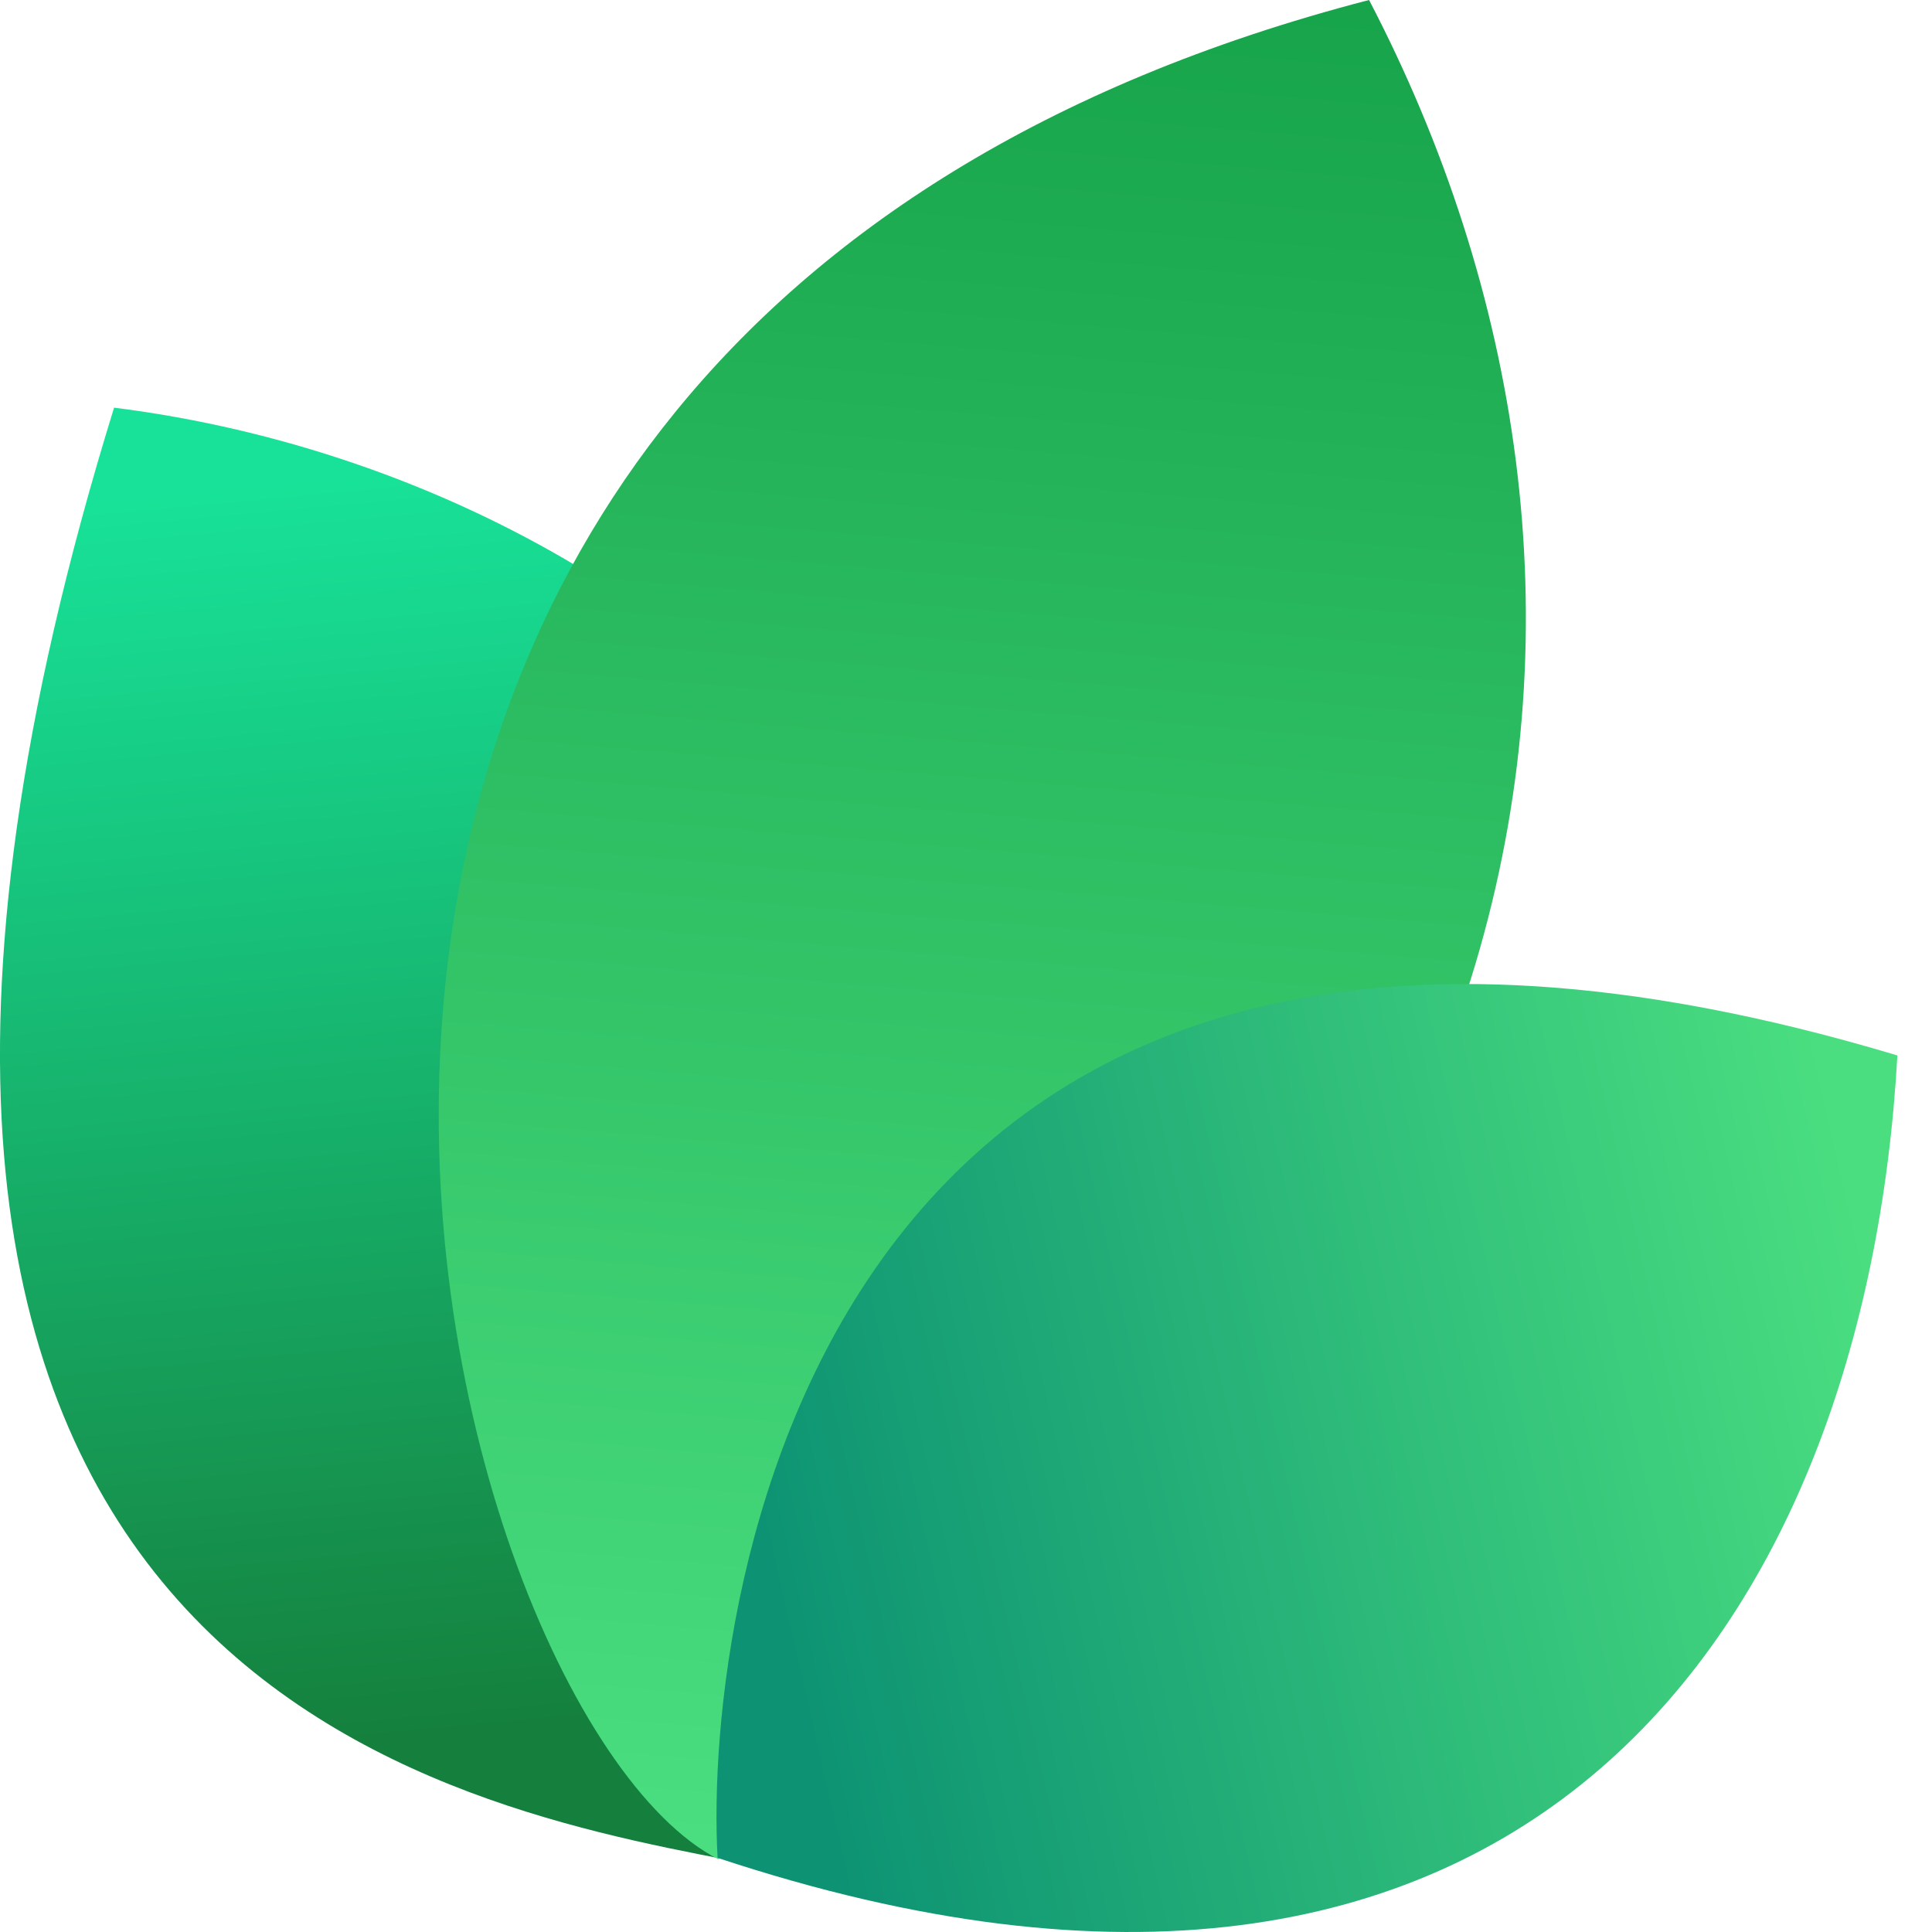
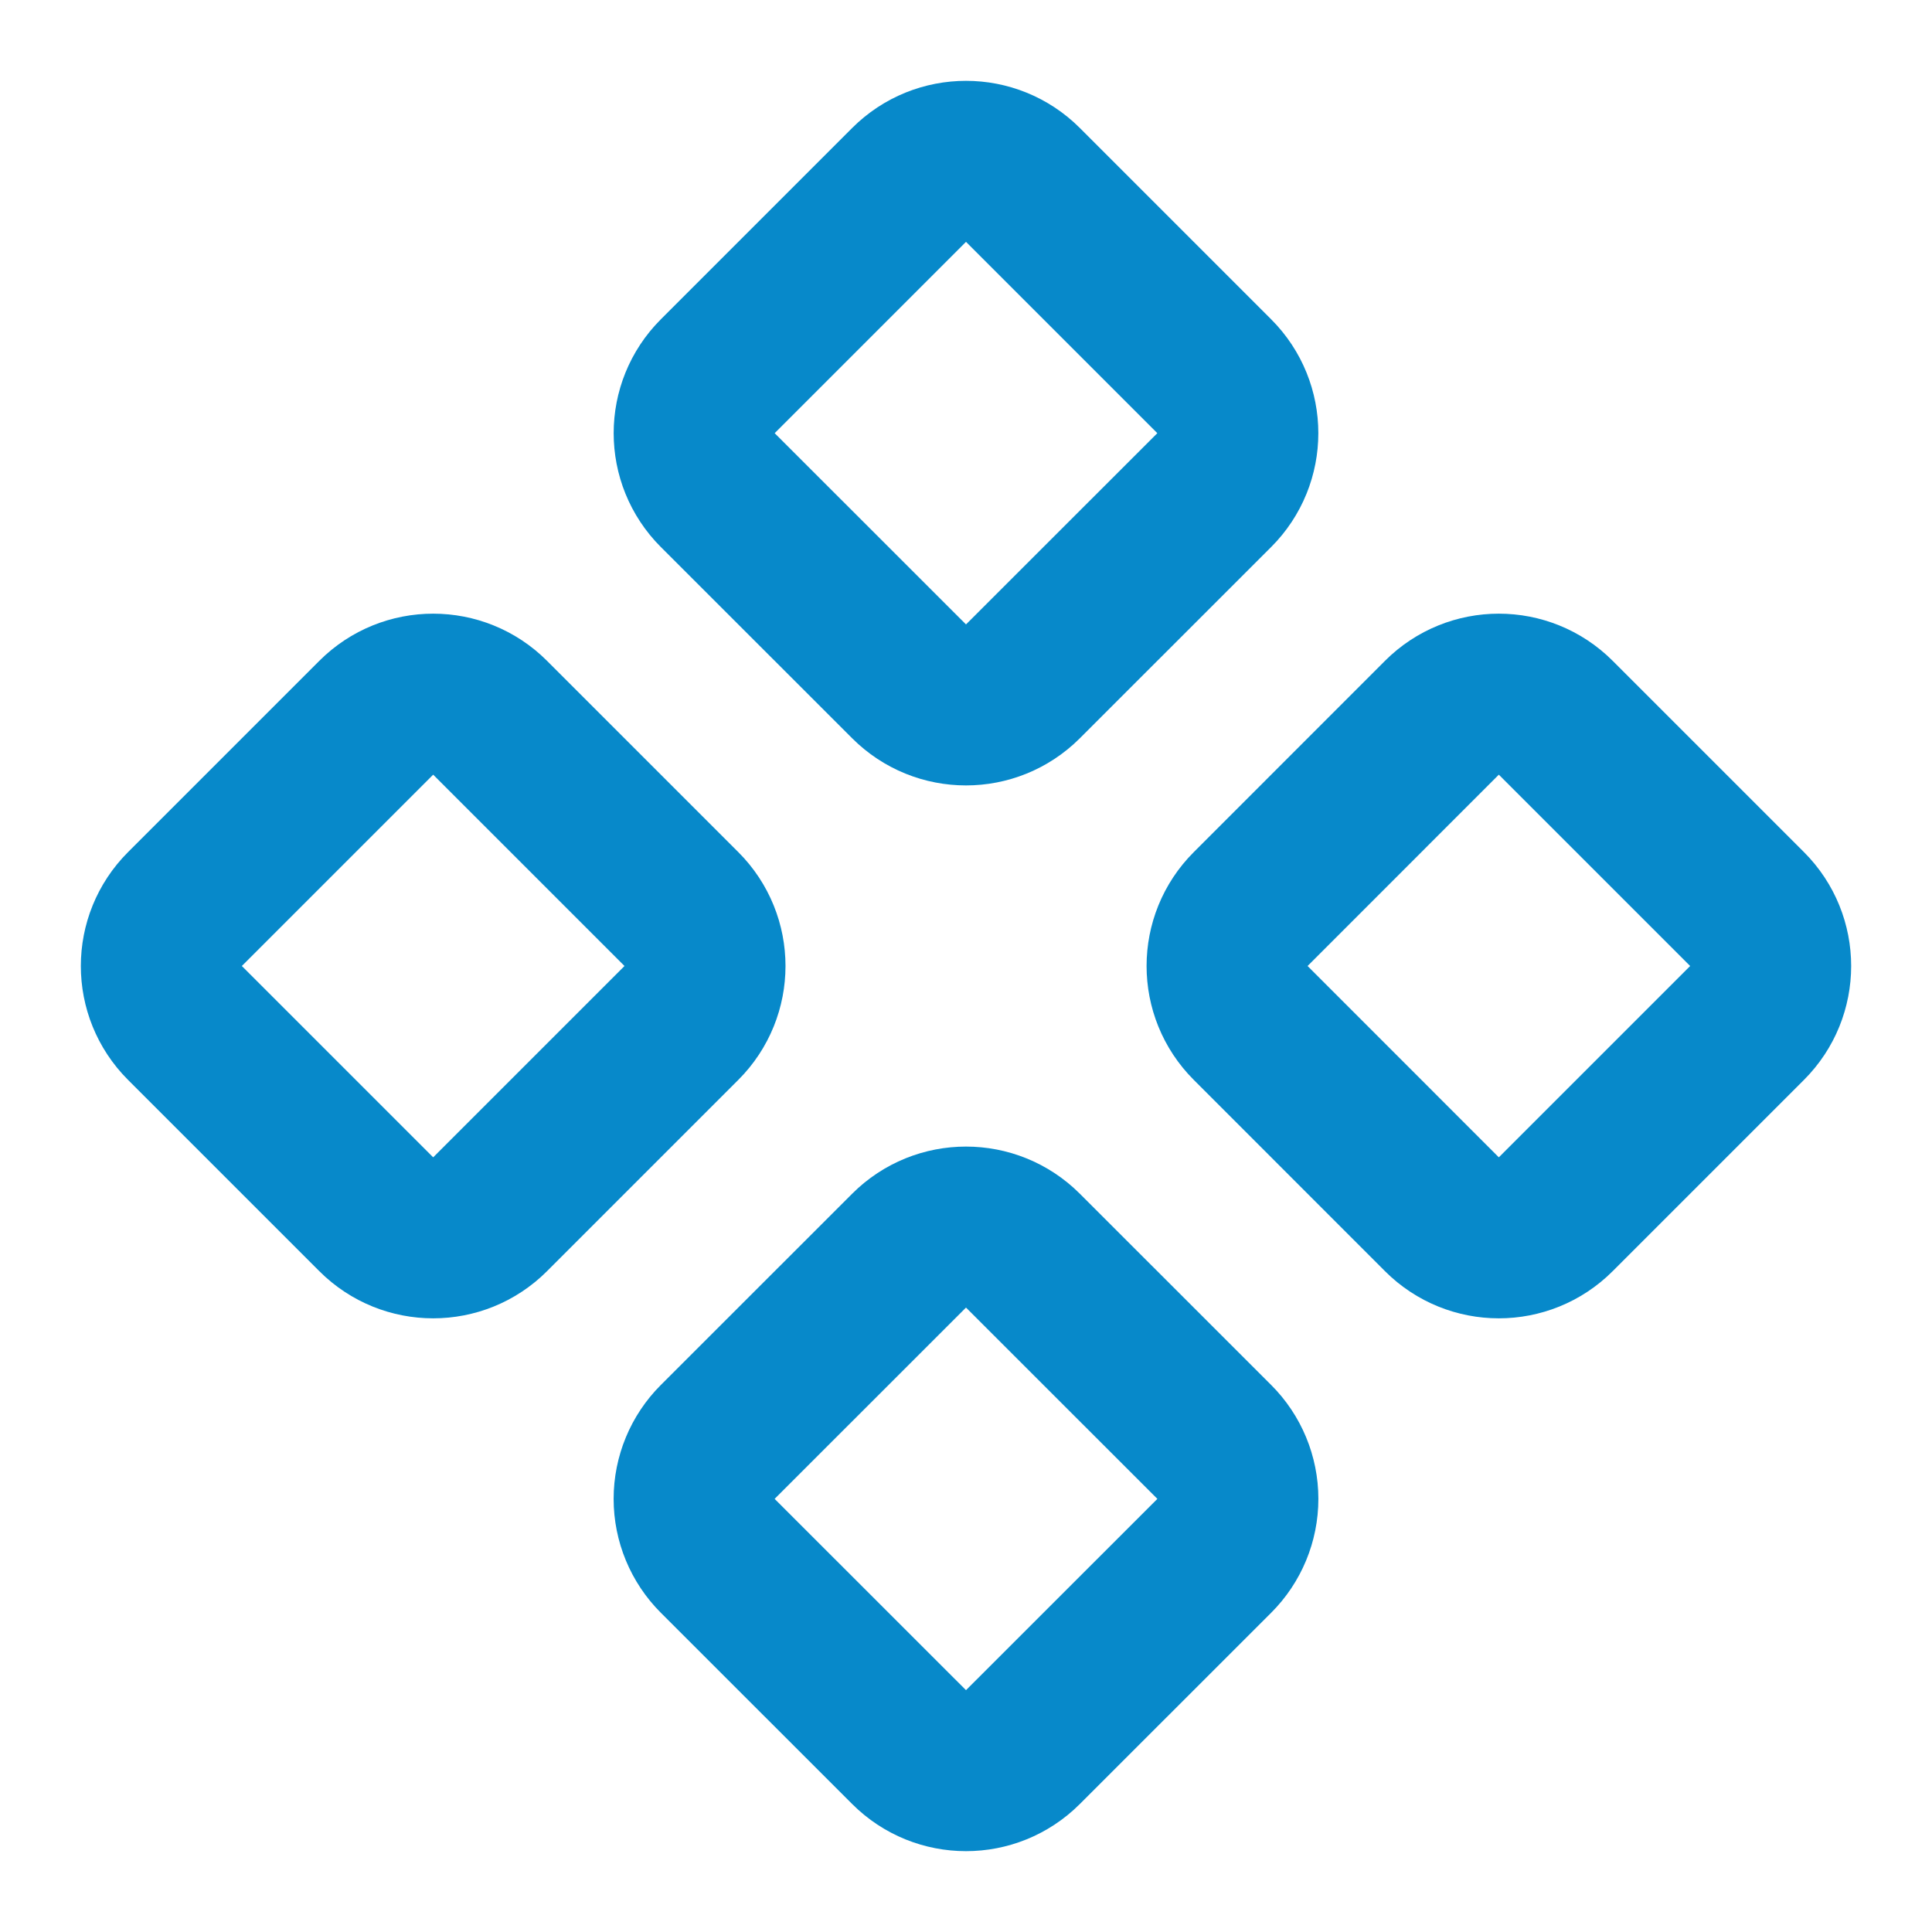
- <svg xmlns="http://www.w3.org/2000/svg" width="24" height="24" viewBox="0 0 24 24" fill="none">
-   <path d="M9.061 23.108C5.268 22.377 -3.391 20.627 1.417 5.064C9.634 6.099 16.973 14.064 9.061 23.108Z" fill="url(#paint0_linear_17557_2021)" />
-   <path d="M8.919 23.094C5.276 21.222 0.784 4.209 17.007 0C20.757 7.193 19.621 16.545 8.919 23.094Z" fill="url(#paint1_linear_17557_2021)" />
-   <path d="M8.914 23.079C8.735 19.882 10.159 9.085 23.57 13.111C23.181 20.123 18.984 26.418 8.914 23.079Z" fill="url(#paint2_linear_17557_2021)" />
-   <defs>
-     <linearGradient id="paint0_linear_17557_2021" x1="3.776" y1="5.916" x2="5.232" y2="21.559" gradientUnits="userSpaceOnUse">
-       <stop stop-color="#18E299" />
-       <stop offset="1" stop-color="#15803D" />
-     </linearGradient>
-     <linearGradient id="paint1_linear_17557_2021" x1="12.171" y1="-0.718" x2="10.19" y2="22.983" gradientUnits="userSpaceOnUse">
-       <stop stop-color="#16A34A" />
-       <stop offset="1" stop-color="#4ADE80" />
-     </linearGradient>
-     <linearGradient id="paint2_linear_17557_2021" x1="23.133" y1="15.353" x2="9.338" y2="18.52" gradientUnits="userSpaceOnUse">
-       <stop stop-color="#4ADE80" />
-       <stop offset="1" stop-color="#0D9373" />
-     </linearGradient>
-   </defs>
+ <svg xmlns="http://www.w3.org/2000/svg" width="24" height="24" viewBox="0 0 24 24" fill="none" stroke="#0789ca" stroke-width="2" stroke-linecap="round" stroke-linejoin="round" class="lucide lucide-component-icon lucide-component">
+   <path d="M15.536 11.293a1 1 0 0 0 0 1.414l2.376 2.377a1 1 0 0 0 1.414 0l2.377-2.377a1 1 0 0 0 0-1.414l-2.377-2.377a1 1 0 0 0-1.414 0z" />
+   <path d="M2.297 11.293a1 1 0 0 0 0 1.414l2.377 2.377a1 1 0 0 0 1.414 0l2.377-2.377a1 1 0 0 0 0-1.414L6.088 8.916a1 1 0 0 0-1.414 0z" />
+   <path d="M8.916 17.912a1 1 0 0 0 0 1.415l2.377 2.376a1 1 0 0 0 1.414 0l2.377-2.376a1 1 0 0 0 0-1.415l-2.377-2.376a1 1 0 0 0-1.414 0z" />
+   <path d="M8.916 4.674a1 1 0 0 0 0 1.414l2.377 2.376a1 1 0 0 0 1.414 0l2.377-2.376a1 1 0 0 0 0-1.414l-2.377-2.377a1 1 0 0 0-1.414 0z" />
</svg>
